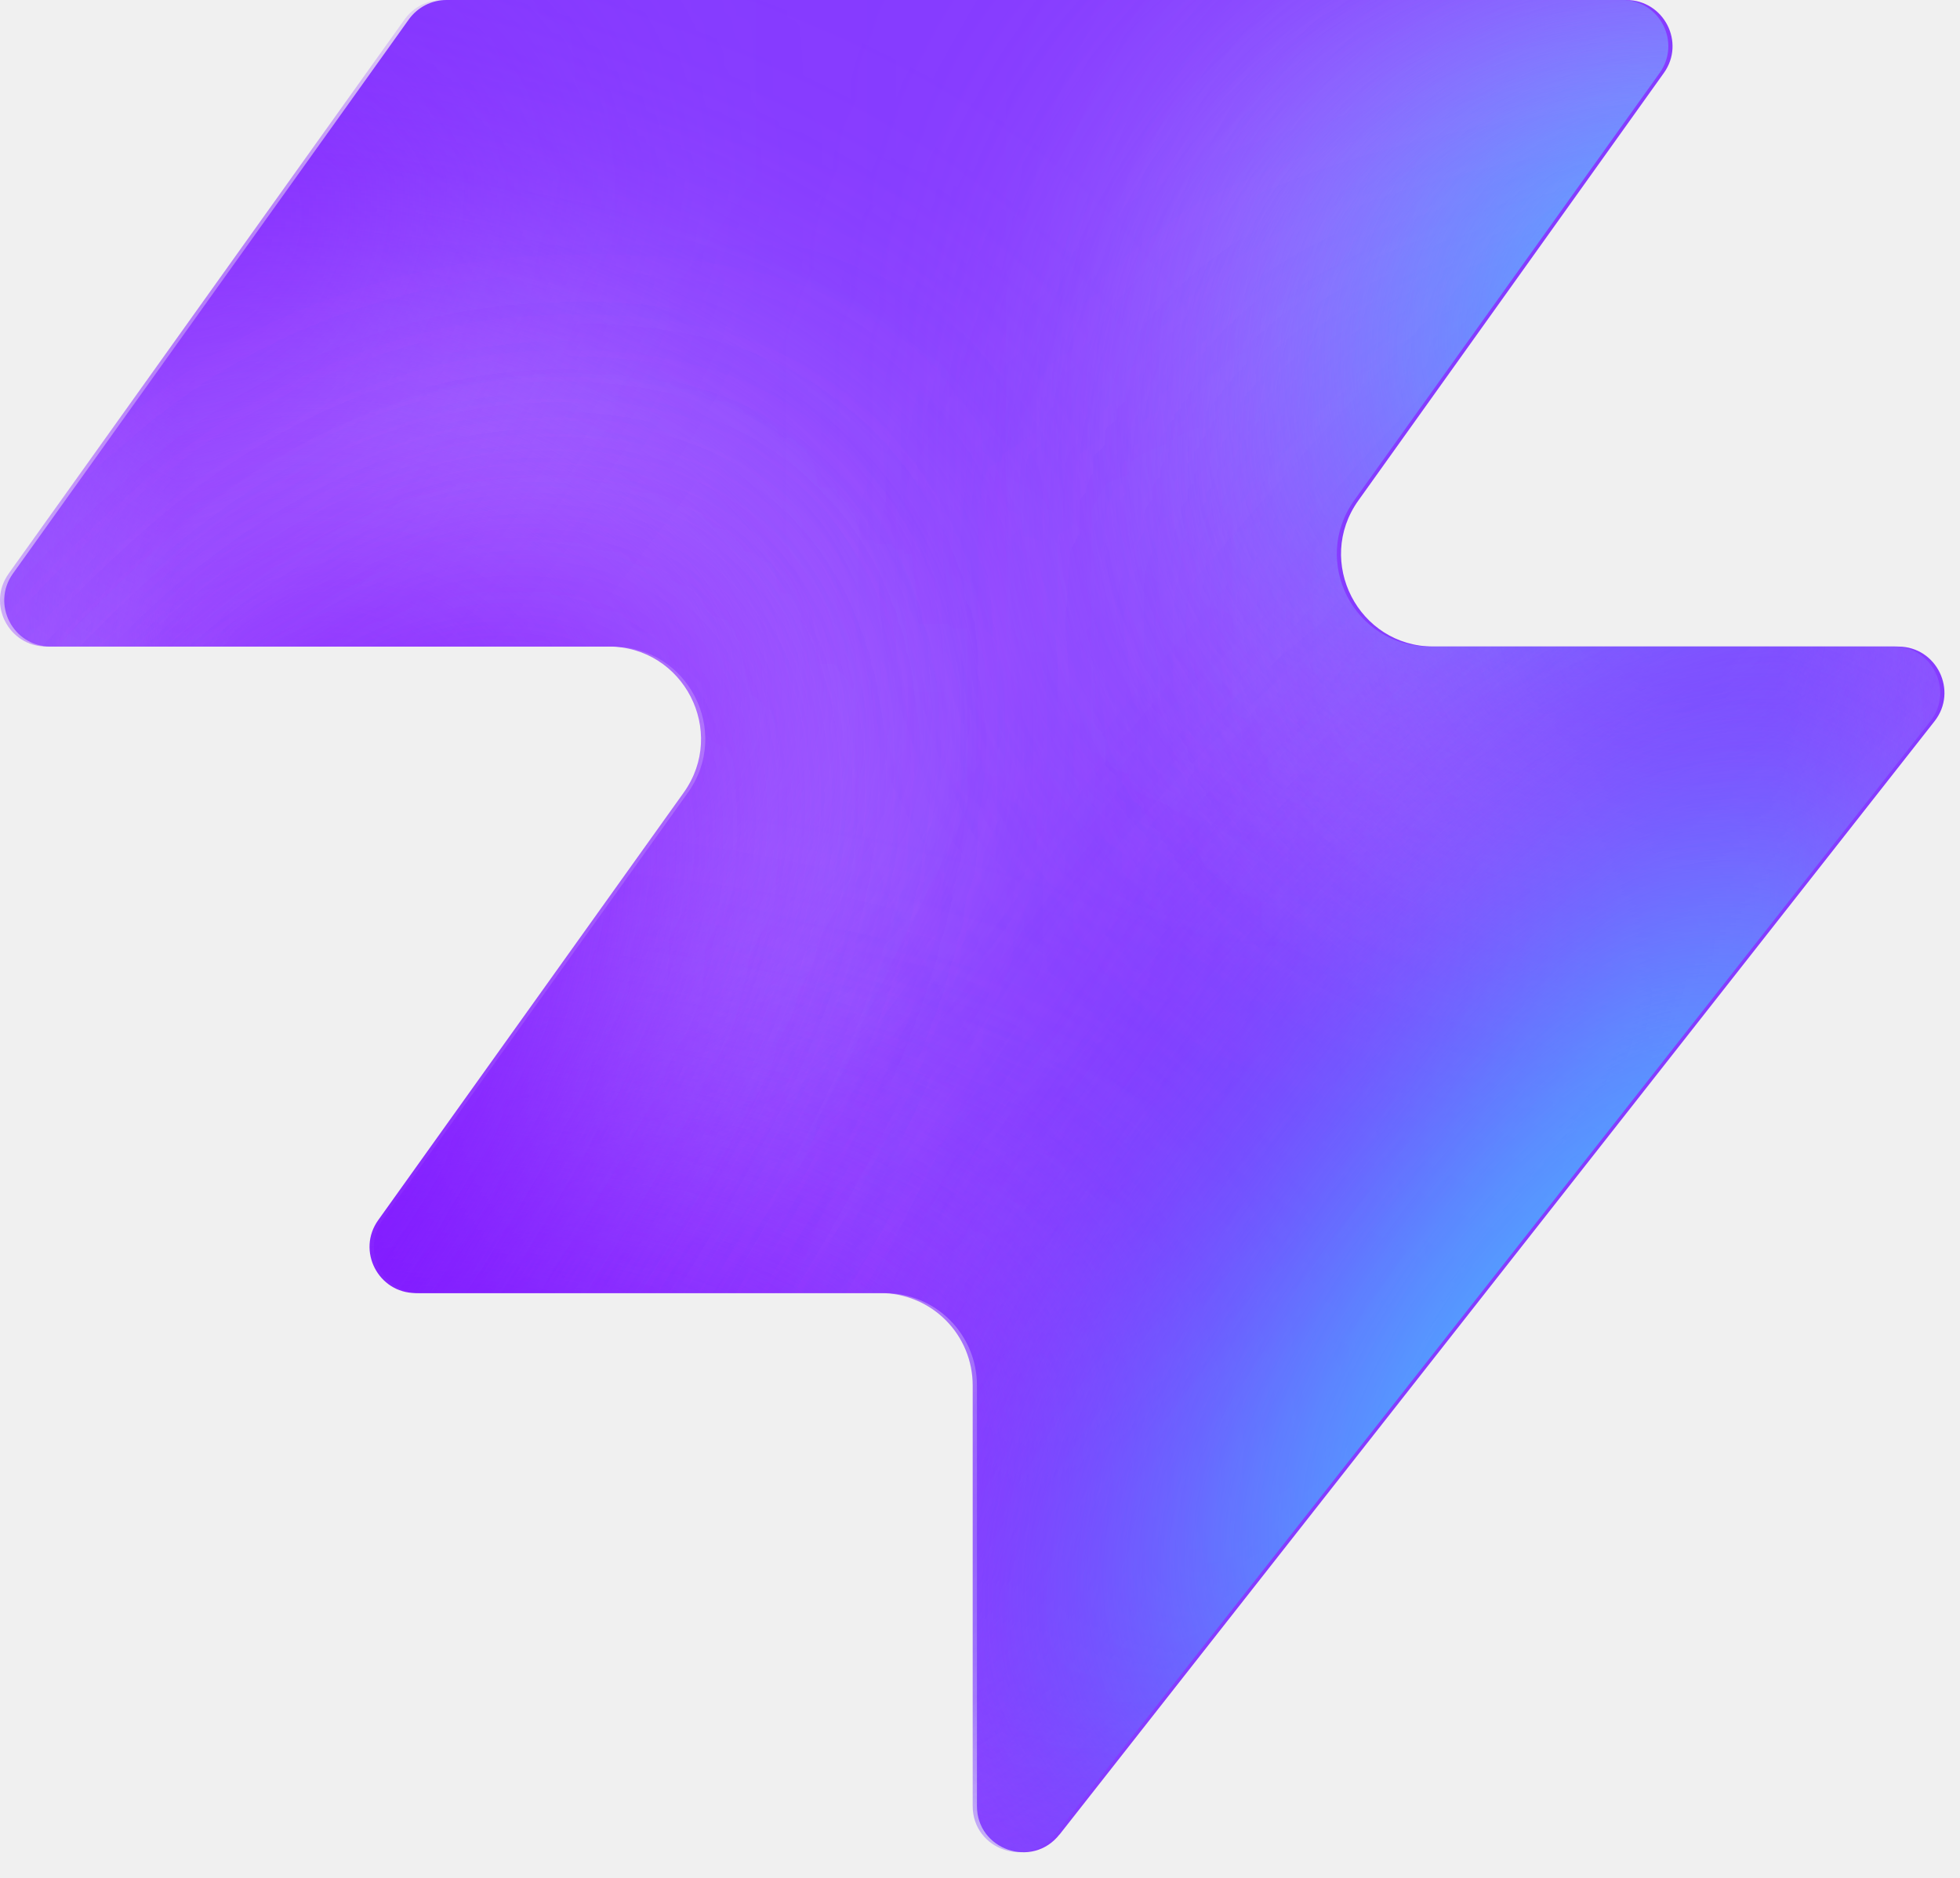
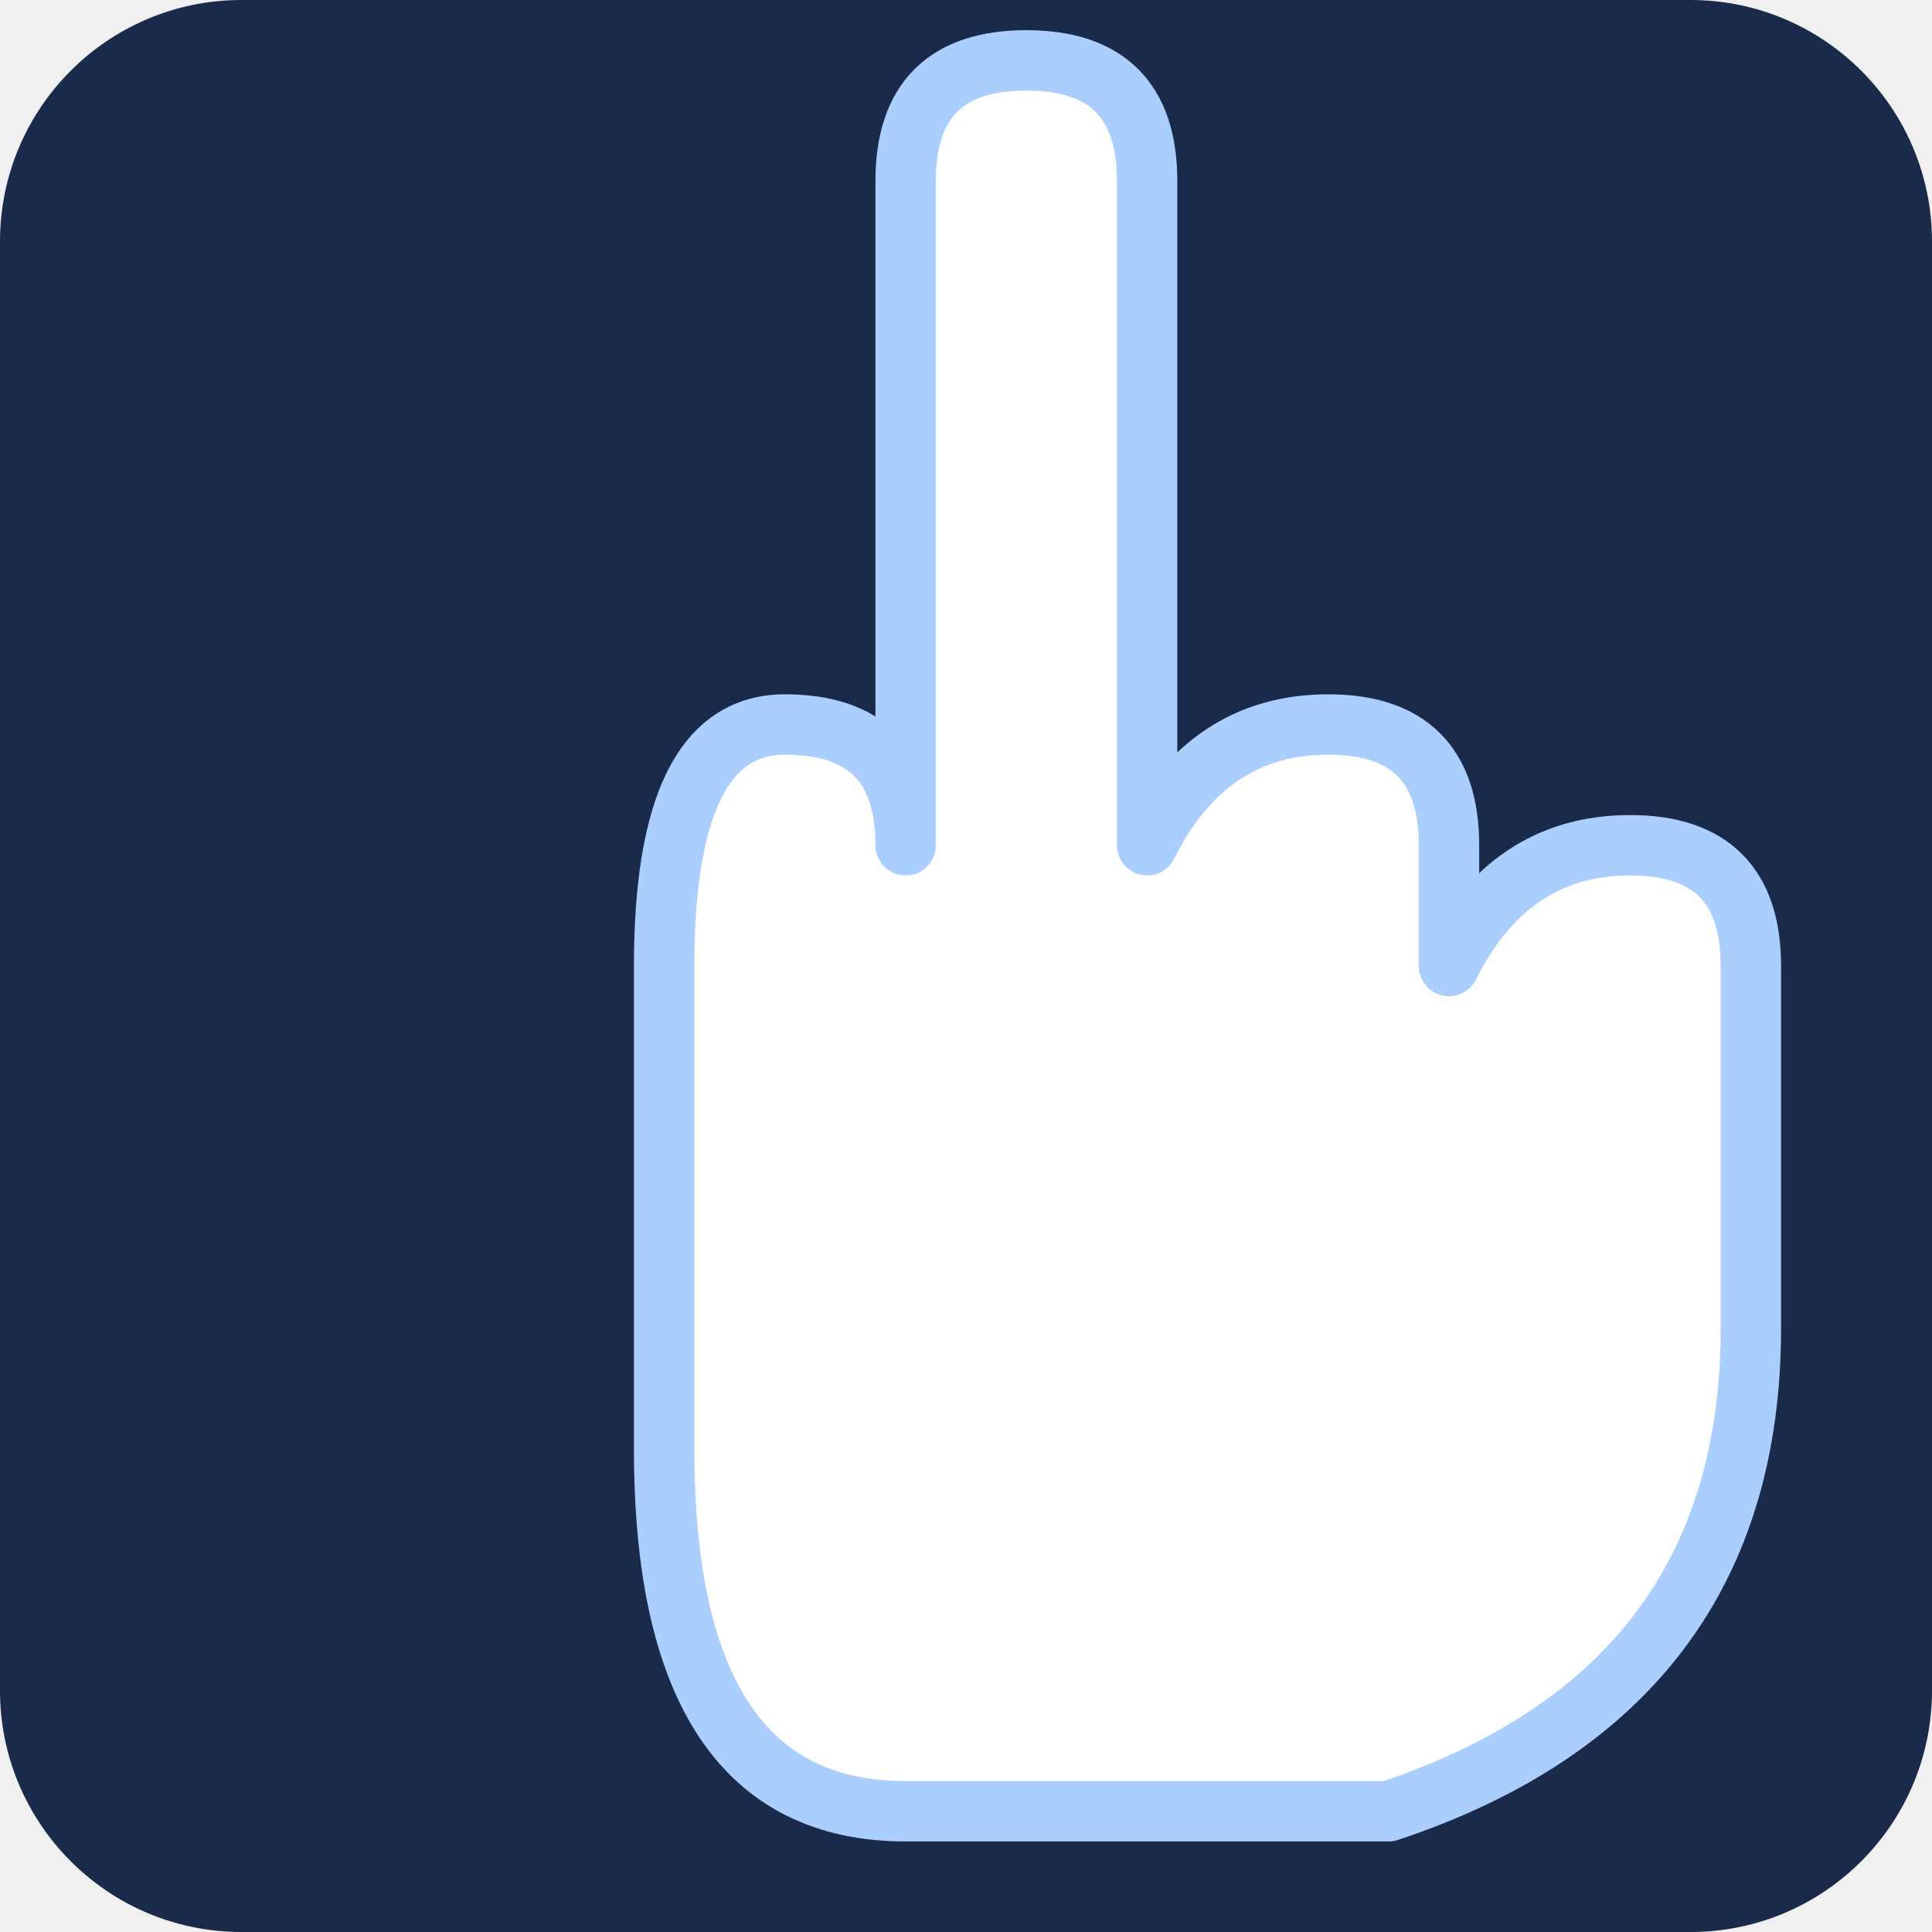
- <svg xmlns="http://www.w3.org/2000/svg" width="48" height="46" fill="none" viewBox="0 0 48 46">
-   <path fill="#863bff" d="M25.946 44.938c-.664.845-2.021.375-2.021-.698V33.937a2.26 2.26 0 0 0-2.262-2.262H10.287c-.92 0-1.456-1.04-.92-1.788l7.48-10.471c1.07-1.497 0-3.578-1.842-3.578H1.237c-.92 0-1.456-1.04-.92-1.788L10.013.474c.214-.297.556-.474.92-.474h28.894c.92 0 1.456 1.04.92 1.788l-7.48 10.471c-1.07 1.498 0 3.579 1.842 3.579h11.377c.943 0 1.473 1.088.89 1.83L25.947 44.94z" style="fill:#863bff;fill:color(display-p3 .525 .23 1);fill-opacity:1" />
-   <mask id="a" width="48" height="46" x="0" y="0" maskUnits="userSpaceOnUse" style="mask-type:alpha">
-     <path fill="#000" d="M25.842 44.938c-.664.844-2.021.375-2.021-.698V33.937a2.26 2.26 0 0 0-2.262-2.262H10.183c-.92 0-1.456-1.04-.92-1.788l7.48-10.471c1.07-1.498 0-3.579-1.842-3.579H1.133c-.92 0-1.456-1.04-.92-1.787L9.91.473c.214-.297.556-.474.92-.474h28.894c.92 0 1.456 1.04.92 1.788l-7.48 10.471c-1.07 1.498 0 3.578 1.842 3.578h11.377c.943 0 1.473 1.088.89 1.832L25.843 44.94z" style="fill:#000;fill-opacity:1" />
-   </mask>
-   <g mask="url(#a)">
-     <g filter="url(#b)">
-       <ellipse cx="5.508" cy="14.704" fill="#ede6ff" rx="5.508" ry="14.704" style="fill:#ede6ff;fill:color(display-p3 .927 .903 1);fill-opacity:1" transform="matrix(.00324 1 1 -.00324 -4.47 31.516)" />
-     </g>
-     <g filter="url(#c)">
-       <ellipse cx="10.399" cy="29.851" fill="#ede6ff" rx="10.399" ry="29.851" style="fill:#ede6ff;fill:color(display-p3 .927 .903 1);fill-opacity:1" transform="matrix(.00324 1 1 -.00324 -39.328 7.883)" />
-     </g>
-     <g filter="url(#d)">
-       <ellipse cx="5.508" cy="30.487" fill="#7e14ff" rx="5.508" ry="30.487" style="fill:#7e14ff;fill:color(display-p3 .492 .077 1);fill-opacity:1" transform="rotate(89.814 -25.913 -14.639)scale(1 -1)" />
-     </g>
-     <g filter="url(#e)">
-       <ellipse cx="5.508" cy="30.599" fill="#7e14ff" rx="5.508" ry="30.599" style="fill:#7e14ff;fill:color(display-p3 .492 .077 1);fill-opacity:1" transform="rotate(89.814 -32.644 -3.334)scale(1 -1)" />
-     </g>
-     <g filter="url(#f)">
-       <ellipse cx="5.508" cy="30.599" fill="#7e14ff" rx="5.508" ry="30.599" style="fill:#7e14ff;fill:color(display-p3 .492 .077 1);fill-opacity:1" transform="matrix(.00324 1 1 -.00324 -34.34 30.47)" />
-     </g>
-     <g filter="url(#g)">
-       <ellipse cx="14.072" cy="22.078" fill="#ede6ff" rx="14.072" ry="22.078" style="fill:#ede6ff;fill:color(display-p3 .927 .903 1);fill-opacity:1" transform="rotate(93.35 24.506 48.493)scale(-1 1)" />
-     </g>
-     <g filter="url(#h)">
-       <ellipse cx="3.47" cy="21.501" fill="#7e14ff" rx="3.47" ry="21.501" style="fill:#7e14ff;fill:color(display-p3 .492 .077 1);fill-opacity:1" transform="rotate(89.009 28.708 47.59)scale(-1 1)" />
-     </g>
-     <g filter="url(#i)">
-       <ellipse cx="3.47" cy="21.501" fill="#7e14ff" rx="3.47" ry="21.501" style="fill:#7e14ff;fill:color(display-p3 .492 .077 1);fill-opacity:1" transform="rotate(89.009 28.708 47.59)scale(-1 1)" />
-     </g>
-     <g filter="url(#j)">
-       <ellipse cx=".387" cy="8.972" fill="#7e14ff" rx="4.407" ry="29.108" style="fill:#7e14ff;fill:color(display-p3 .492 .077 1);fill-opacity:1" transform="rotate(39.51 .387 8.972)" />
-     </g>
-     <g filter="url(#k)">
-       <ellipse cx="47.523" cy="-6.092" fill="#7e14ff" rx="4.407" ry="29.108" style="fill:#7e14ff;fill:color(display-p3 .492 .077 1);fill-opacity:1" transform="rotate(37.892 47.523 -6.092)" />
-     </g>
-     <g filter="url(#l)">
-       <ellipse cx="41.412" cy="6.333" fill="#47bfff" rx="5.971" ry="9.665" style="fill:#47bfff;fill:color(display-p3 .28 .748 1);fill-opacity:1" transform="rotate(37.892 41.412 6.333)" />
-     </g>
-     <g filter="url(#m)">
-       <ellipse cx="-1.879" cy="38.332" fill="#7e14ff" rx="4.407" ry="29.108" style="fill:#7e14ff;fill:color(display-p3 .492 .077 1);fill-opacity:1" transform="rotate(37.892 -1.88 38.332)" />
-     </g>
-     <g filter="url(#n)">
-       <ellipse cx="-1.879" cy="38.332" fill="#7e14ff" rx="4.407" ry="29.108" style="fill:#7e14ff;fill:color(display-p3 .492 .077 1);fill-opacity:1" transform="rotate(37.892 -1.88 38.332)" />
-     </g>
-     <g filter="url(#o)">
-       <ellipse cx="35.651" cy="29.907" fill="#7e14ff" rx="4.407" ry="29.108" style="fill:#7e14ff;fill:color(display-p3 .492 .077 1);fill-opacity:1" transform="rotate(37.892 35.651 29.907)" />
-     </g>
-     <g filter="url(#p)">
-       <ellipse cx="38.418" cy="32.4" fill="#47bfff" rx="5.971" ry="15.297" style="fill:#47bfff;fill:color(display-p3 .28 .748 1);fill-opacity:1" transform="rotate(37.892 38.418 32.4)" />
-     </g>
-   </g>
-   <defs>
-     <filter id="b" width="60.045" height="41.654" x="-19.77" y="16.149" color-interpolation-filters="sRGB" filterUnits="userSpaceOnUse">
-       <feFlood flood-opacity="0" result="BackgroundImageFix" />
-       <feBlend in="SourceGraphic" in2="BackgroundImageFix" result="shape" />
-       <feGaussianBlur result="effect1_foregroundBlur_2002_17158" stdDeviation="7.659" />
-     </filter>
-     <filter id="c" width="90.34" height="51.437" x="-54.613" y="-7.533" color-interpolation-filters="sRGB" filterUnits="userSpaceOnUse">
-       <feFlood flood-opacity="0" result="BackgroundImageFix" />
-       <feBlend in="SourceGraphic" in2="BackgroundImageFix" result="shape" />
-       <feGaussianBlur result="effect1_foregroundBlur_2002_17158" stdDeviation="7.659" />
-     </filter>
-     <filter id="d" width="79.355" height="29.4" x="-49.64" y="2.03" color-interpolation-filters="sRGB" filterUnits="userSpaceOnUse">
-       <feFlood flood-opacity="0" result="BackgroundImageFix" />
-       <feBlend in="SourceGraphic" in2="BackgroundImageFix" result="shape" />
-       <feGaussianBlur result="effect1_foregroundBlur_2002_17158" stdDeviation="4.596" />
-     </filter>
-     <filter id="e" width="79.579" height="29.4" x="-45.045" y="20.029" color-interpolation-filters="sRGB" filterUnits="userSpaceOnUse">
-       <feFlood flood-opacity="0" result="BackgroundImageFix" />
-       <feBlend in="SourceGraphic" in2="BackgroundImageFix" result="shape" />
-       <feGaussianBlur result="effect1_foregroundBlur_2002_17158" stdDeviation="4.596" />
-     </filter>
-     <filter id="f" width="79.579" height="29.4" x="-43.513" y="21.178" color-interpolation-filters="sRGB" filterUnits="userSpaceOnUse">
-       <feFlood flood-opacity="0" result="BackgroundImageFix" />
-       <feBlend in="SourceGraphic" in2="BackgroundImageFix" result="shape" />
-       <feGaussianBlur result="effect1_foregroundBlur_2002_17158" stdDeviation="4.596" />
-     </filter>
-     <filter id="g" width="74.749" height="58.852" x="15.756" y="-17.901" color-interpolation-filters="sRGB" filterUnits="userSpaceOnUse">
-       <feFlood flood-opacity="0" result="BackgroundImageFix" />
-       <feBlend in="SourceGraphic" in2="BackgroundImageFix" result="shape" />
-       <feGaussianBlur result="effect1_foregroundBlur_2002_17158" stdDeviation="7.659" />
-     </filter>
-     <filter id="h" width="61.377" height="25.362" x="23.548" y="2.284" color-interpolation-filters="sRGB" filterUnits="userSpaceOnUse">
-       <feFlood flood-opacity="0" result="BackgroundImageFix" />
-       <feBlend in="SourceGraphic" in2="BackgroundImageFix" result="shape" />
-       <feGaussianBlur result="effect1_foregroundBlur_2002_17158" stdDeviation="4.596" />
-     </filter>
-     <filter id="i" width="61.377" height="25.362" x="23.548" y="2.284" color-interpolation-filters="sRGB" filterUnits="userSpaceOnUse">
-       <feFlood flood-opacity="0" result="BackgroundImageFix" />
-       <feBlend in="SourceGraphic" in2="BackgroundImageFix" result="shape" />
-       <feGaussianBlur result="effect1_foregroundBlur_2002_17158" stdDeviation="4.596" />
-     </filter>
-     <filter id="j" width="56.045" height="63.649" x="-27.636" y="-22.853" color-interpolation-filters="sRGB" filterUnits="userSpaceOnUse">
-       <feFlood flood-opacity="0" result="BackgroundImageFix" />
-       <feBlend in="SourceGraphic" in2="BackgroundImageFix" result="shape" />
-       <feGaussianBlur result="effect1_foregroundBlur_2002_17158" stdDeviation="4.596" />
-     </filter>
-     <filter id="k" width="54.814" height="64.646" x="20.116" y="-38.415" color-interpolation-filters="sRGB" filterUnits="userSpaceOnUse">
-       <feFlood flood-opacity="0" result="BackgroundImageFix" />
-       <feBlend in="SourceGraphic" in2="BackgroundImageFix" result="shape" />
-       <feGaussianBlur result="effect1_foregroundBlur_2002_17158" stdDeviation="4.596" />
-     </filter>
-     <filter id="l" width="33.541" height="35.313" x="24.641" y="-11.323" color-interpolation-filters="sRGB" filterUnits="userSpaceOnUse">
-       <feFlood flood-opacity="0" result="BackgroundImageFix" />
-       <feBlend in="SourceGraphic" in2="BackgroundImageFix" result="shape" />
-       <feGaussianBlur result="effect1_foregroundBlur_2002_17158" stdDeviation="4.596" />
-     </filter>
-     <filter id="m" width="54.814" height="64.646" x="-29.286" y="6.009" color-interpolation-filters="sRGB" filterUnits="userSpaceOnUse">
-       <feFlood flood-opacity="0" result="BackgroundImageFix" />
-       <feBlend in="SourceGraphic" in2="BackgroundImageFix" result="shape" />
-       <feGaussianBlur result="effect1_foregroundBlur_2002_17158" stdDeviation="4.596" />
-     </filter>
-     <filter id="n" width="54.814" height="64.646" x="-29.286" y="6.009" color-interpolation-filters="sRGB" filterUnits="userSpaceOnUse">
-       <feFlood flood-opacity="0" result="BackgroundImageFix" />
-       <feBlend in="SourceGraphic" in2="BackgroundImageFix" result="shape" />
-       <feGaussianBlur result="effect1_foregroundBlur_2002_17158" stdDeviation="4.596" />
-     </filter>
-     <filter id="o" width="54.814" height="64.646" x="8.244" y="-2.416" color-interpolation-filters="sRGB" filterUnits="userSpaceOnUse">
-       <feFlood flood-opacity="0" result="BackgroundImageFix" />
-       <feBlend in="SourceGraphic" in2="BackgroundImageFix" result="shape" />
-       <feGaussianBlur result="effect1_foregroundBlur_2002_17158" stdDeviation="4.596" />
-     </filter>
-     <filter id="p" width="39.409" height="43.623" x="18.713" y="10.588" color-interpolation-filters="sRGB" filterUnits="userSpaceOnUse">
-       <feFlood flood-opacity="0" result="BackgroundImageFix" />
-       <feBlend in="SourceGraphic" in2="BackgroundImageFix" result="shape" />
-       <feGaussianBlur result="effect1_foregroundBlur_2002_17158" stdDeviation="4.596" />
-     </filter>
-   </defs>
+ <svg xmlns="http://www.w3.org/2000/svg" viewBox="0 0 32 32" width="32" height="32">
+   <rect width="32" height="32" rx="4" fill="#1a2a4a" />
+   <path d="M15 3 Q15 1 17 1 Q19 1 19 3 L19 14            Q20 12 22 12 Q24 12 24 14 L24 16            Q25 14 27 14 Q29 14 29 16 L29 22            Q29 28 23 30 L15 30            Q11 30 11 24 L11 16            Q11 12 13 12 Q15 12 15 14 Z" fill="white" stroke="#aacfff" stroke-width="1" stroke-linejoin="round" />
</svg>
